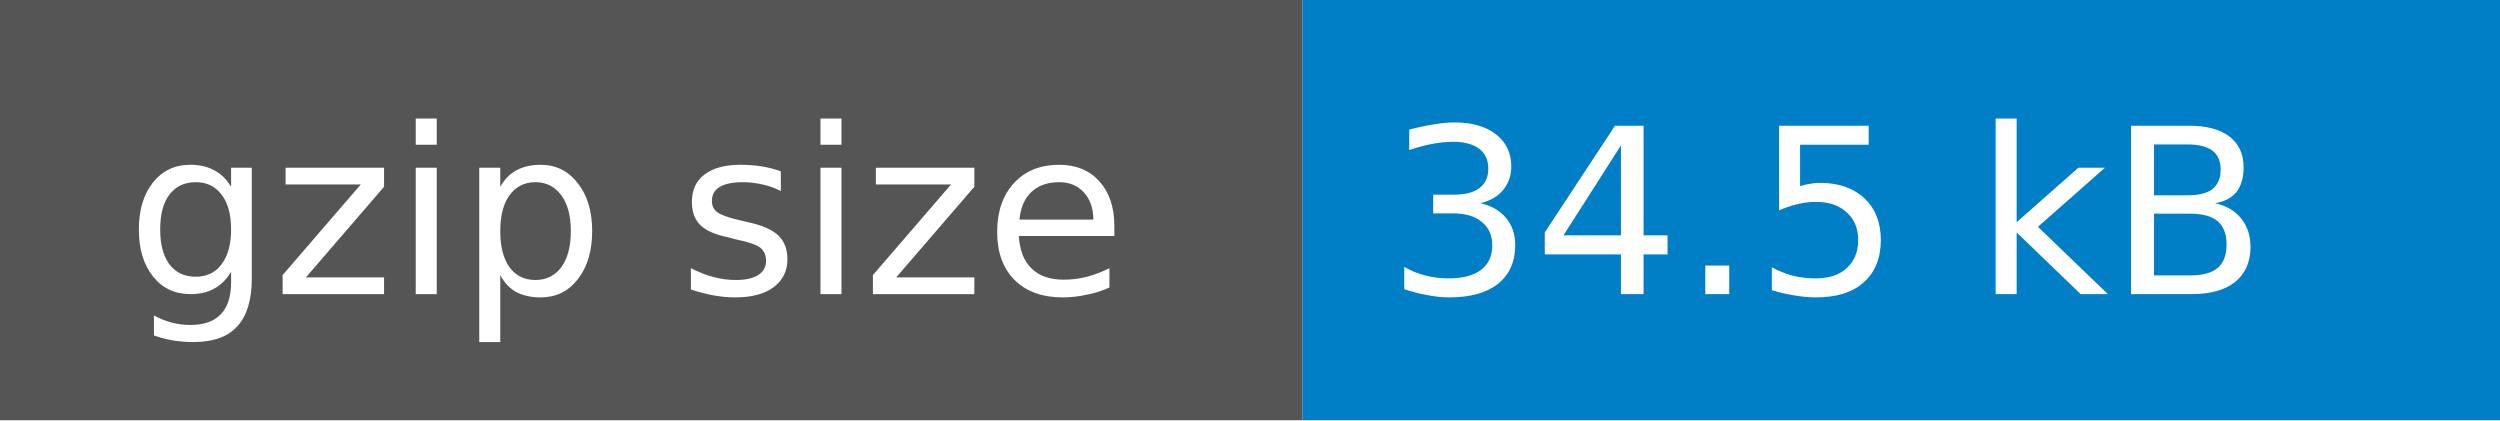
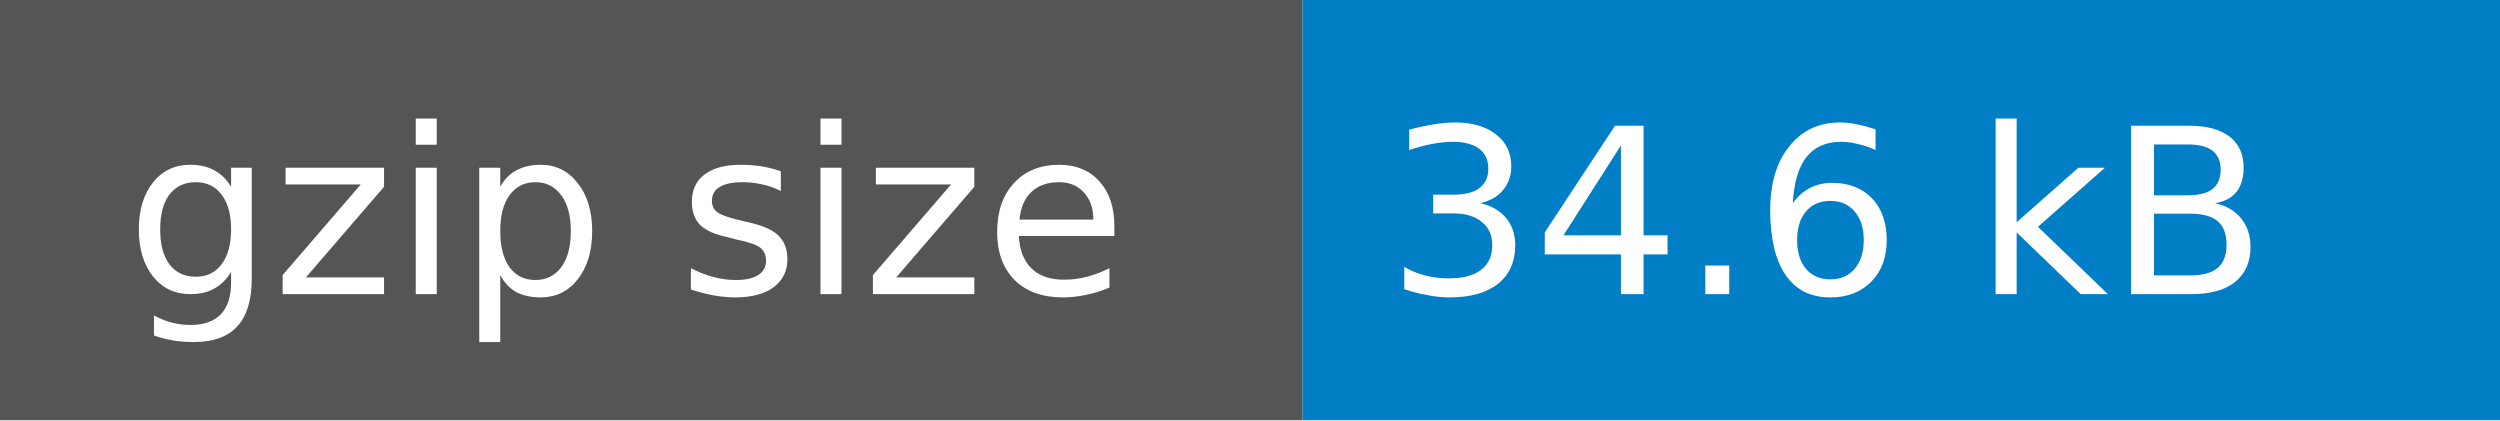
- <svg xmlns="http://www.w3.org/2000/svg" width="119" height="20" role="img" aria-label="gzip size: 34.5 kB">
+ <svg xmlns="http://www.w3.org/2000/svg" width="119" height="20" role="img" aria-label="gzip size: 34.6 kB">
  <rect width="62" height="20" fill="#555" />
  <rect x="62" width="57" height="20" fill="#007ec6" />
  <g fill="#fff" font-family="Verdana,DejaVu Sans,sans-serif" font-size="11">
    <text x="6" y="14">gzip size</text>
-     <text x="66" y="14">34.5 kB</text>
+     <text x="66" y="14">34.6 kB</text>
  </g>
</svg>
